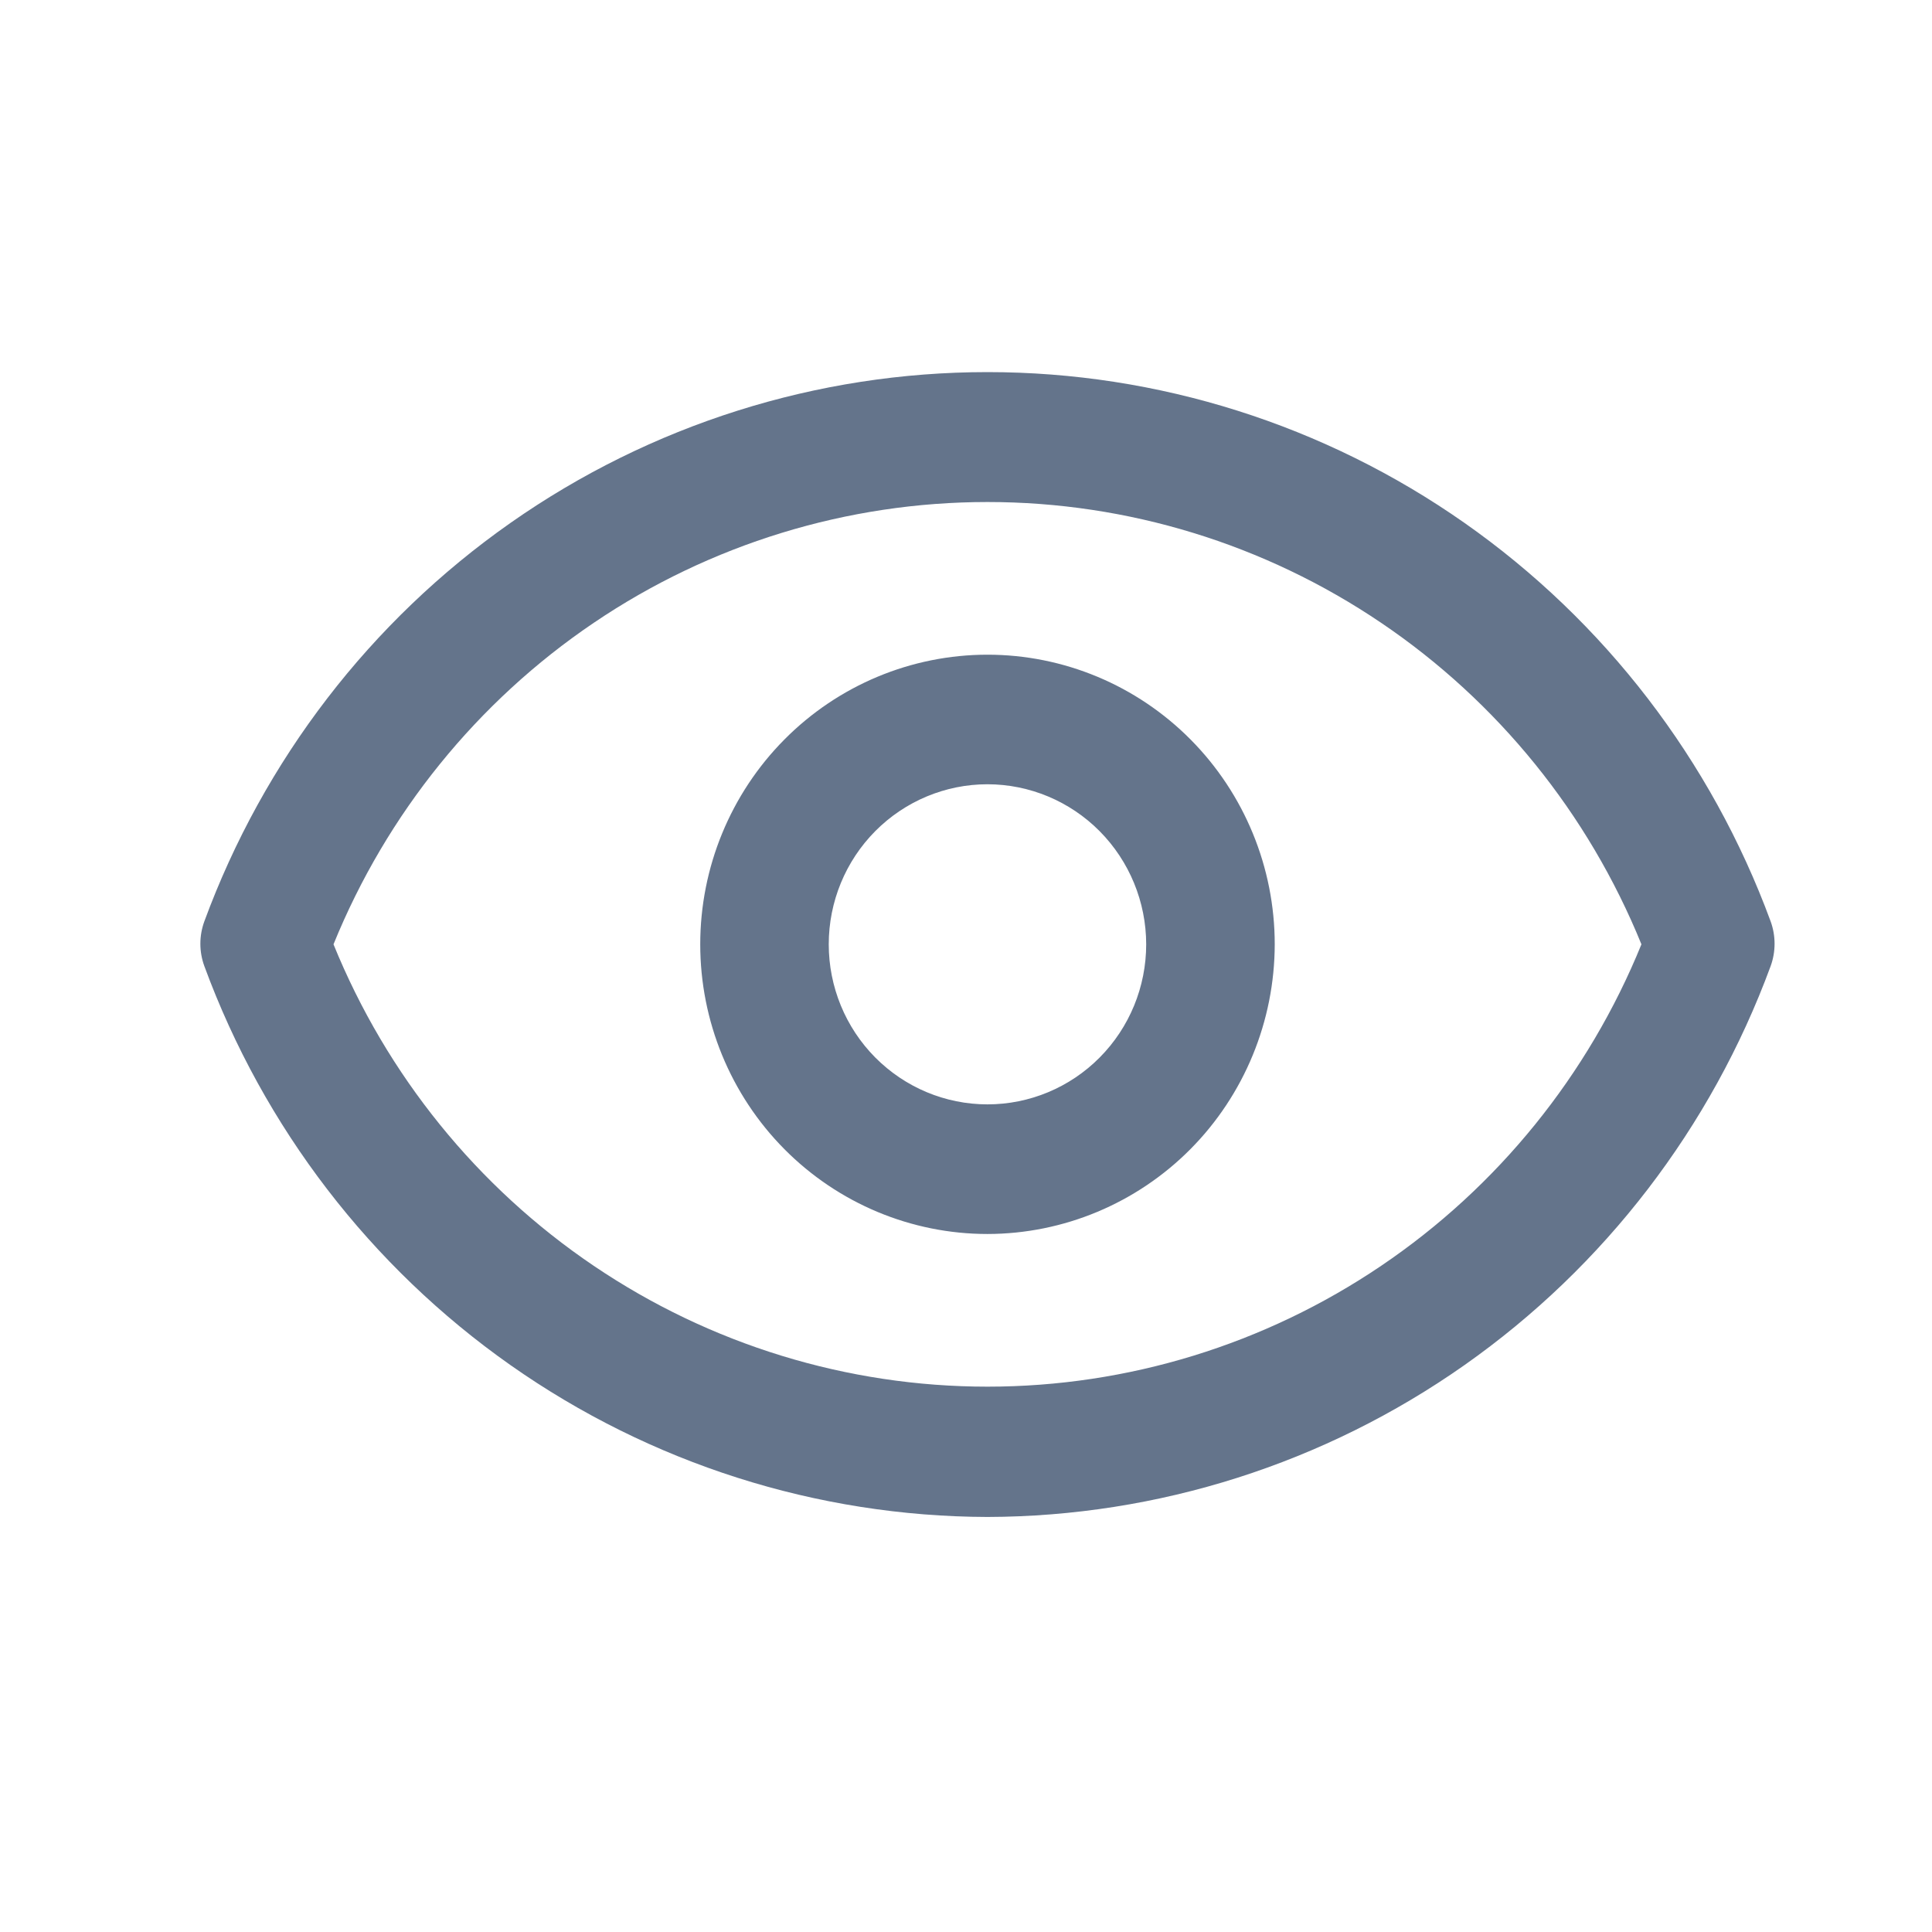
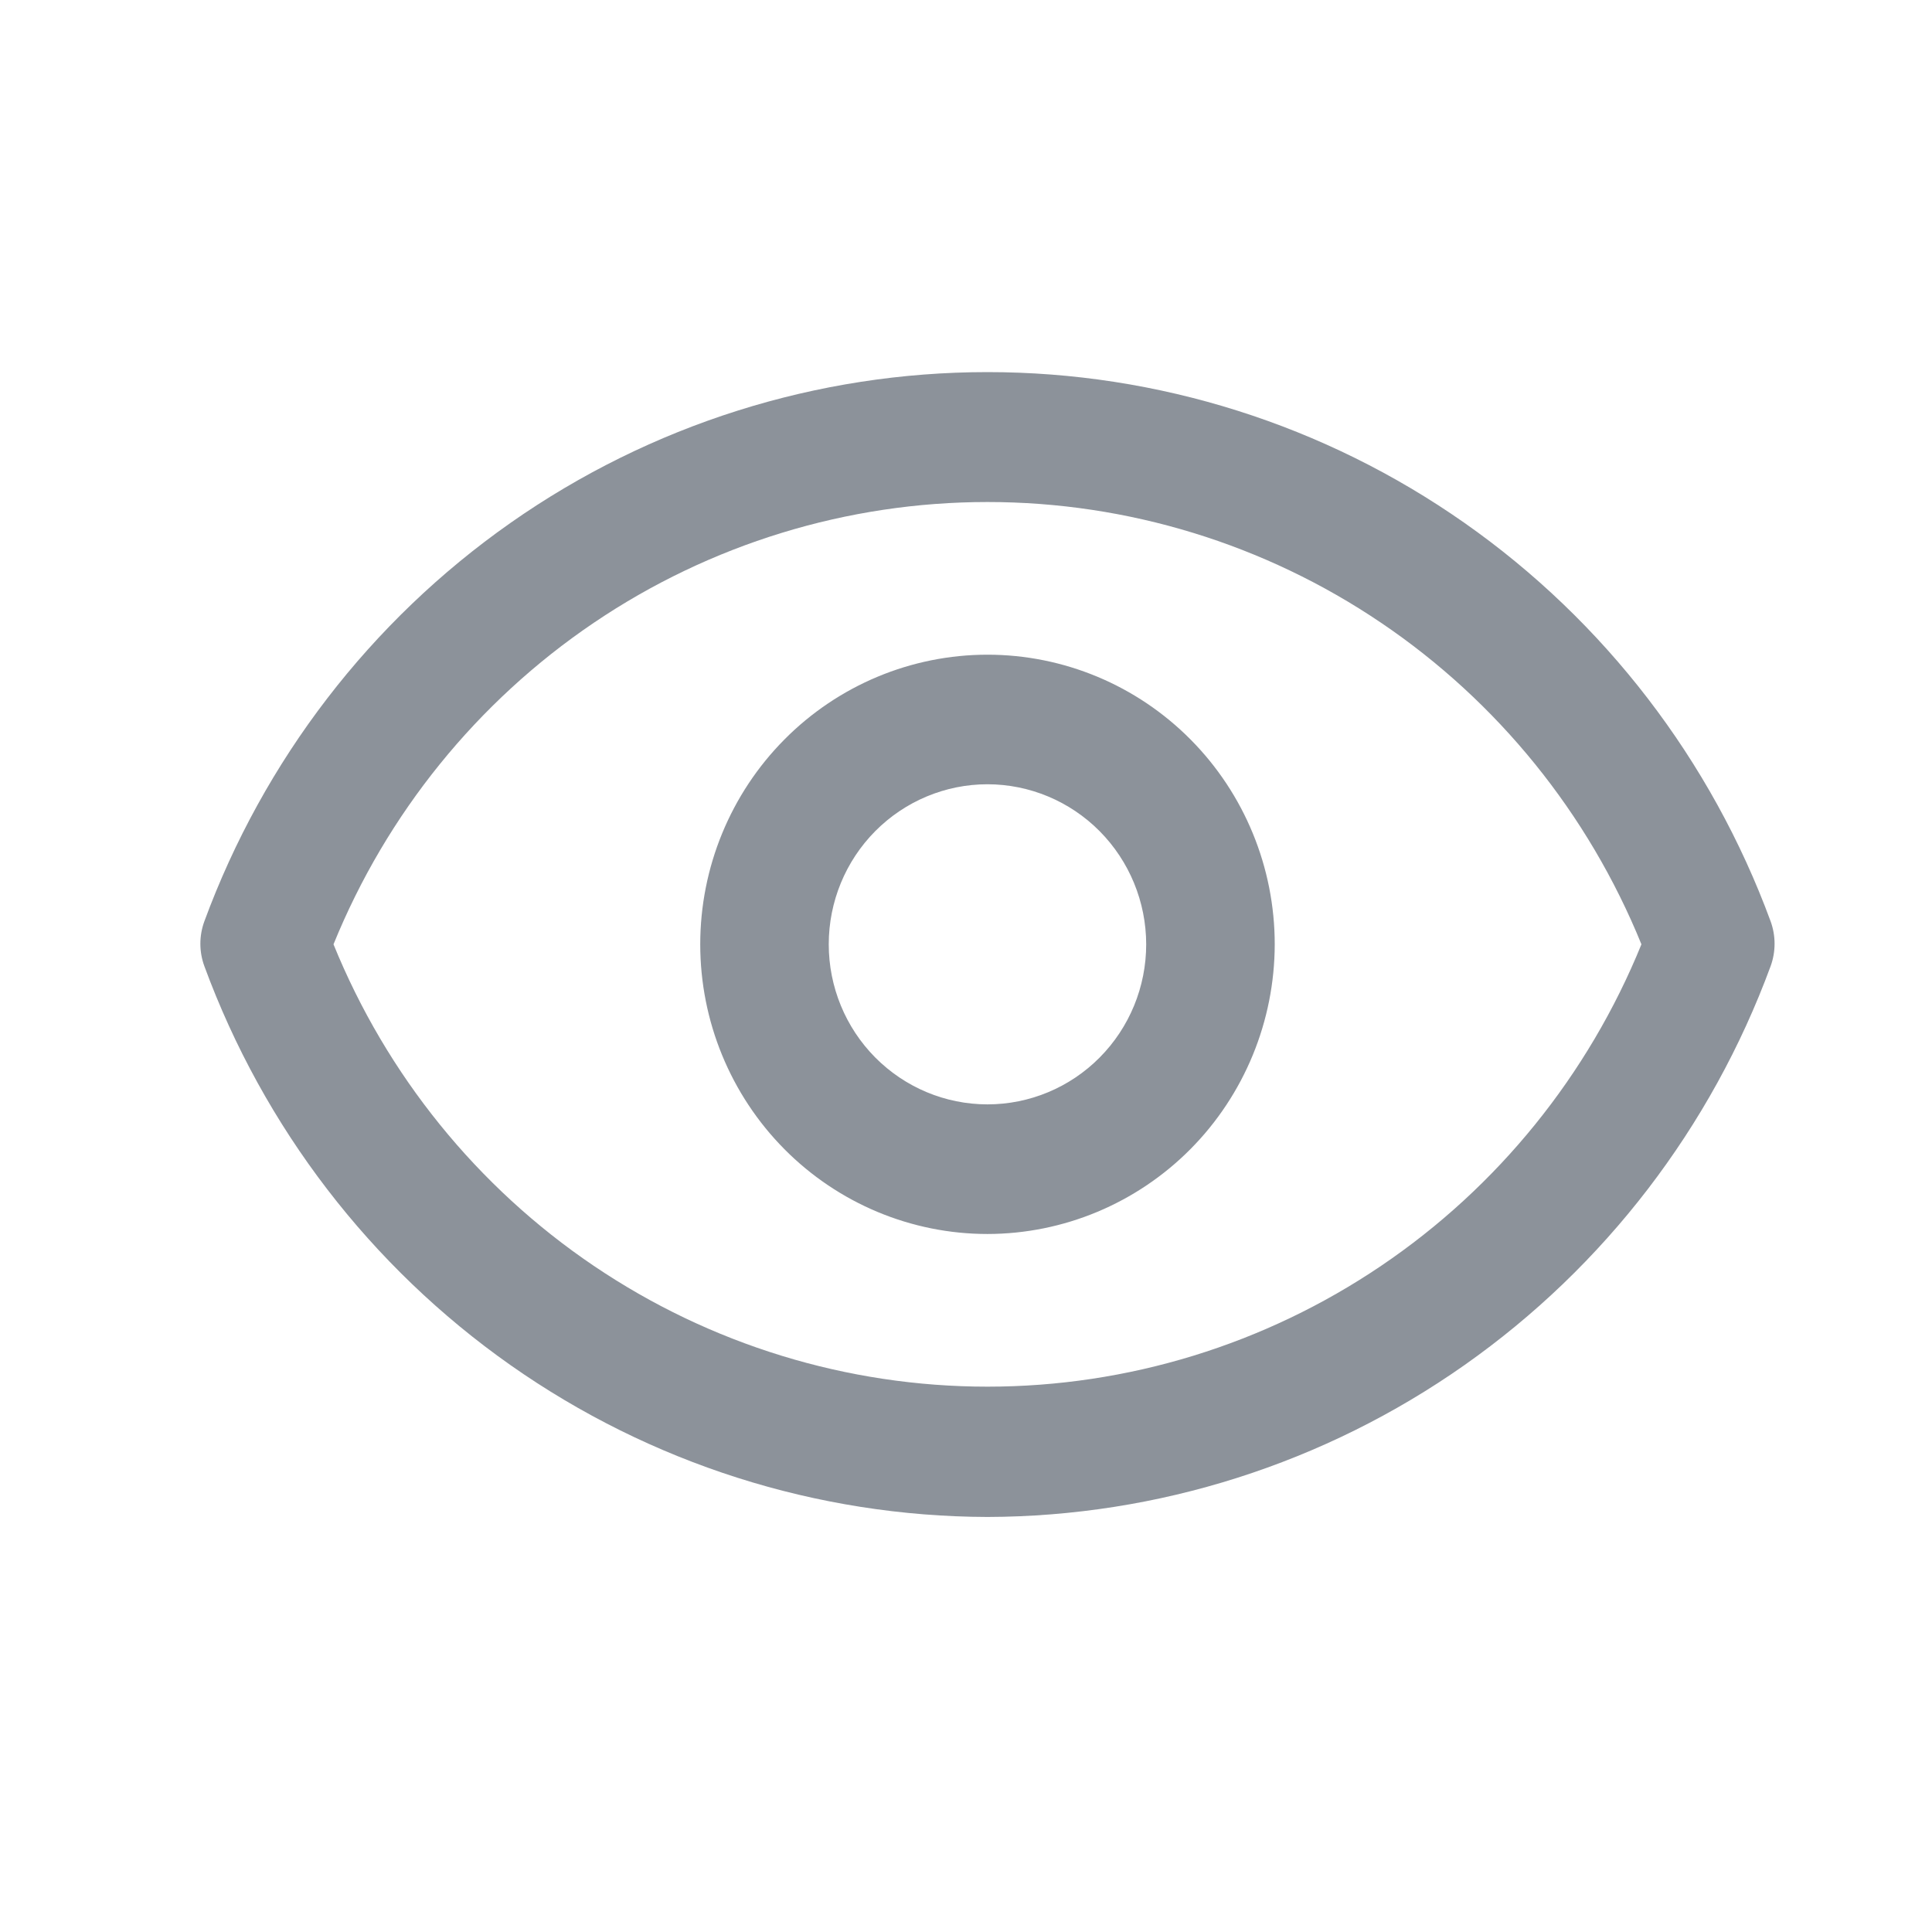
<svg xmlns="http://www.w3.org/2000/svg" width="24" height="24" viewBox="-4 -8 45 45" fill="none">
-   <path d="M19 27.333C15.026 27.322 11.15 26.088 7.89 23.796C4.63 21.503 2.142 18.262 0.76 14.504C0.636 14.167 0.636 13.797 0.76 13.459C2.142 9.704 4.63 6.466 7.891 4.179C11.152 1.892 15.028 0.667 19 0.667C22.973 0.667 26.849 1.892 30.11 4.179C33.371 6.466 35.859 9.705 37.241 13.459C37.364 13.797 37.364 14.167 37.241 14.504C35.858 18.261 33.37 21.503 30.11 23.796C26.851 26.088 22.974 27.322 19 27.333ZM3.768 13.995C5.007 17.043 7.117 19.649 9.829 21.483C12.542 23.318 15.734 24.298 19 24.298C22.266 24.298 25.458 23.318 28.17 21.483C30.883 19.649 32.993 17.042 34.232 13.995C32.993 10.948 30.883 8.341 28.17 6.507C25.458 4.672 22.266 3.693 19 3.693C15.734 3.693 12.541 4.672 9.829 6.507C7.117 8.342 5.007 10.948 3.768 13.995ZM19 20.742C17.226 20.742 15.524 20.031 14.27 18.766C13.015 17.5 12.31 15.784 12.31 13.995C12.31 12.206 13.015 10.49 14.27 9.225C15.524 7.96 17.226 7.249 19 7.249C20.775 7.249 22.476 7.96 23.731 9.225C24.986 10.49 25.691 12.206 25.691 13.995C25.688 15.784 24.983 17.499 23.729 18.764C22.475 20.028 20.774 20.74 19 20.742ZM19 10.267C18.02 10.267 17.08 10.66 16.386 11.359C15.693 12.058 15.303 13.006 15.303 13.995C15.303 14.984 15.693 15.932 16.386 16.631C17.08 17.33 18.02 17.723 19 17.723C19.981 17.723 20.921 17.33 21.614 16.631C22.308 15.932 22.697 14.984 22.697 13.995C22.696 13.007 22.306 12.059 21.613 11.36C20.92 10.661 19.98 10.268 19 10.267Z" fill="#64748B" />
+   <path d="M19 27.333C15.026 27.322 11.15 26.088 7.89 23.796C4.63 21.503 2.142 18.262 0.76 14.504C0.636 14.167 0.636 13.797 0.76 13.459C2.142 9.704 4.63 6.466 7.891 4.179C11.152 1.892 15.028 0.667 19 0.667C22.973 0.667 26.849 1.892 30.11 4.179C33.371 6.466 35.859 9.705 37.241 13.459C37.364 13.797 37.364 14.167 37.241 14.504C35.858 18.261 33.37 21.503 30.11 23.796C26.851 26.088 22.974 27.322 19 27.333ZM3.768 13.995C5.007 17.043 7.117 19.649 9.829 21.483C12.542 23.318 15.734 24.298 19 24.298C22.266 24.298 25.458 23.318 28.17 21.483C30.883 19.649 32.993 17.042 34.232 13.995C32.993 10.948 30.883 8.341 28.17 6.507C25.458 4.672 22.266 3.693 19 3.693C15.734 3.693 12.541 4.672 9.829 6.507C7.117 8.342 5.007 10.948 3.768 13.995ZM19 20.742C17.226 20.742 15.524 20.031 14.27 18.766C13.015 17.5 12.31 15.784 12.31 13.995C12.31 12.206 13.015 10.49 14.27 9.225C15.524 7.96 17.226 7.249 19 7.249C20.775 7.249 22.476 7.96 23.731 9.225C24.986 10.49 25.691 12.206 25.691 13.995C25.688 15.784 24.983 17.499 23.729 18.764C22.475 20.028 20.774 20.74 19 20.742ZM19 10.267C18.02 10.267 17.08 10.66 16.386 11.359C15.693 12.058 15.303 13.006 15.303 13.995C15.303 14.984 15.693 15.932 16.386 16.631C17.08 17.33 18.02 17.723 19 17.723C19.981 17.723 20.921 17.33 21.614 16.631C22.308 15.932 22.697 14.984 22.697 13.995C22.696 13.007 22.306 12.059 21.613 11.36C20.92 10.661 19.98 10.268 19 10.267Z" fill="#8C929A" />
</svg>
